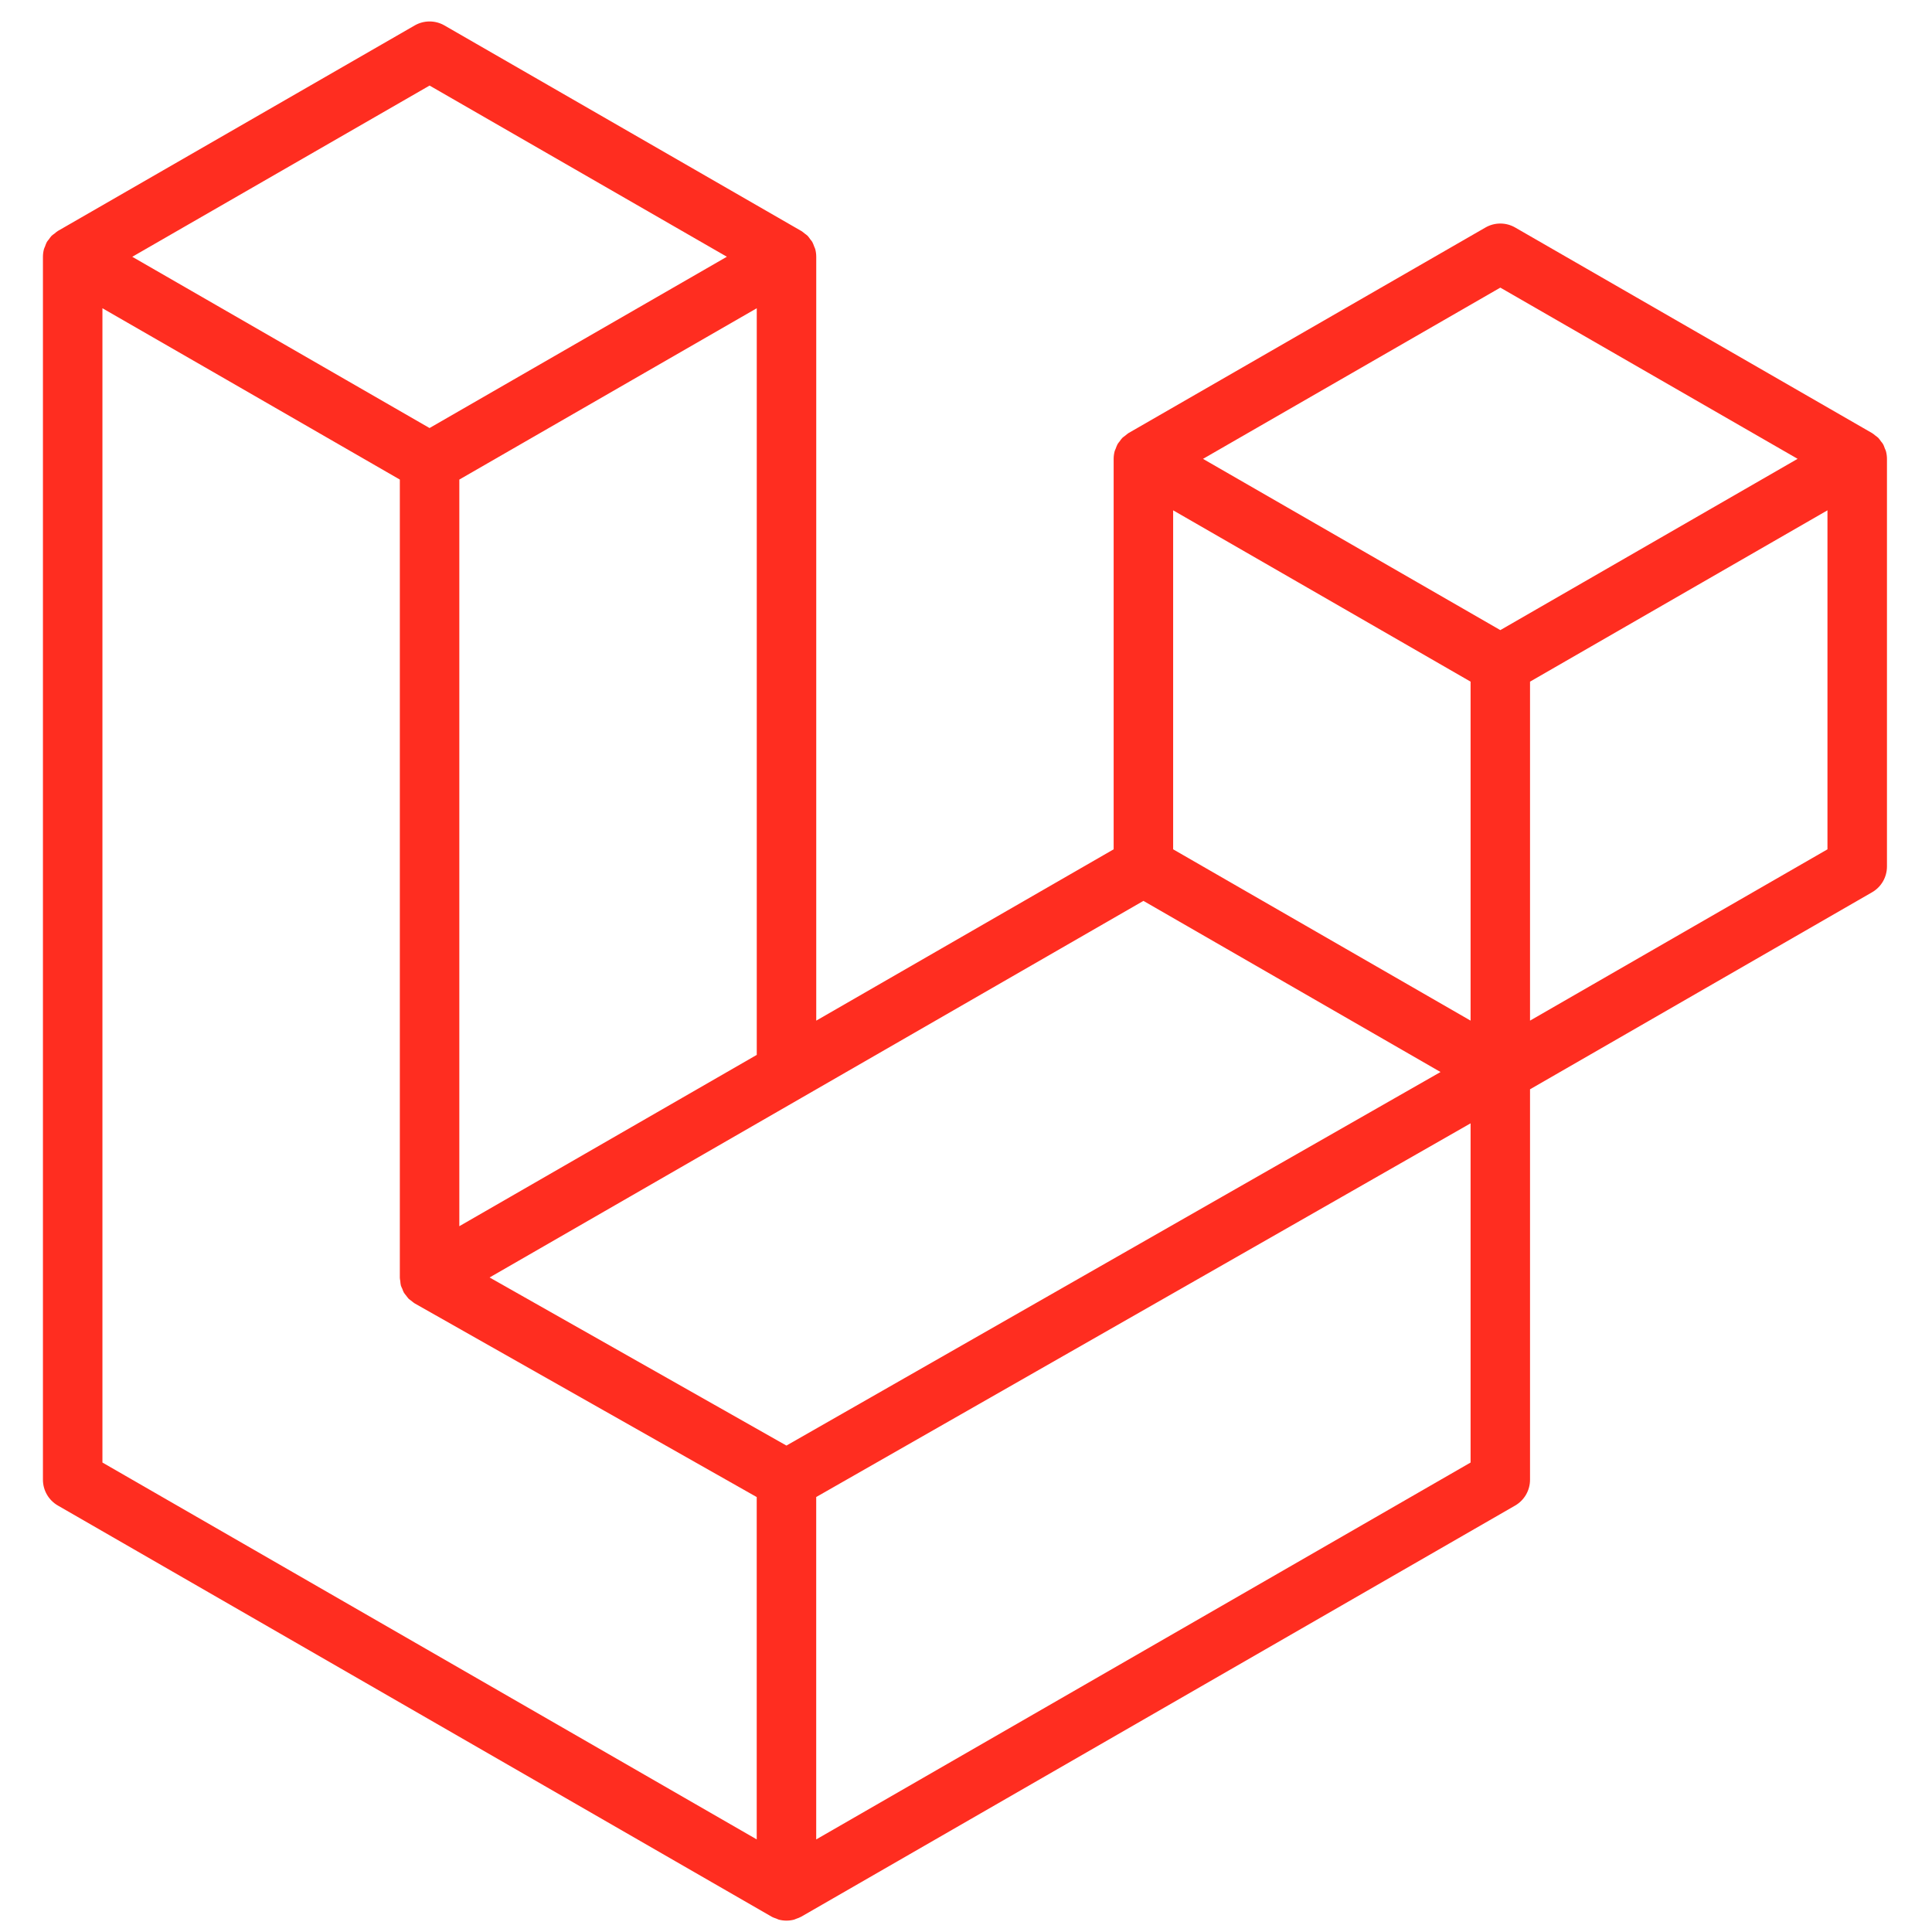
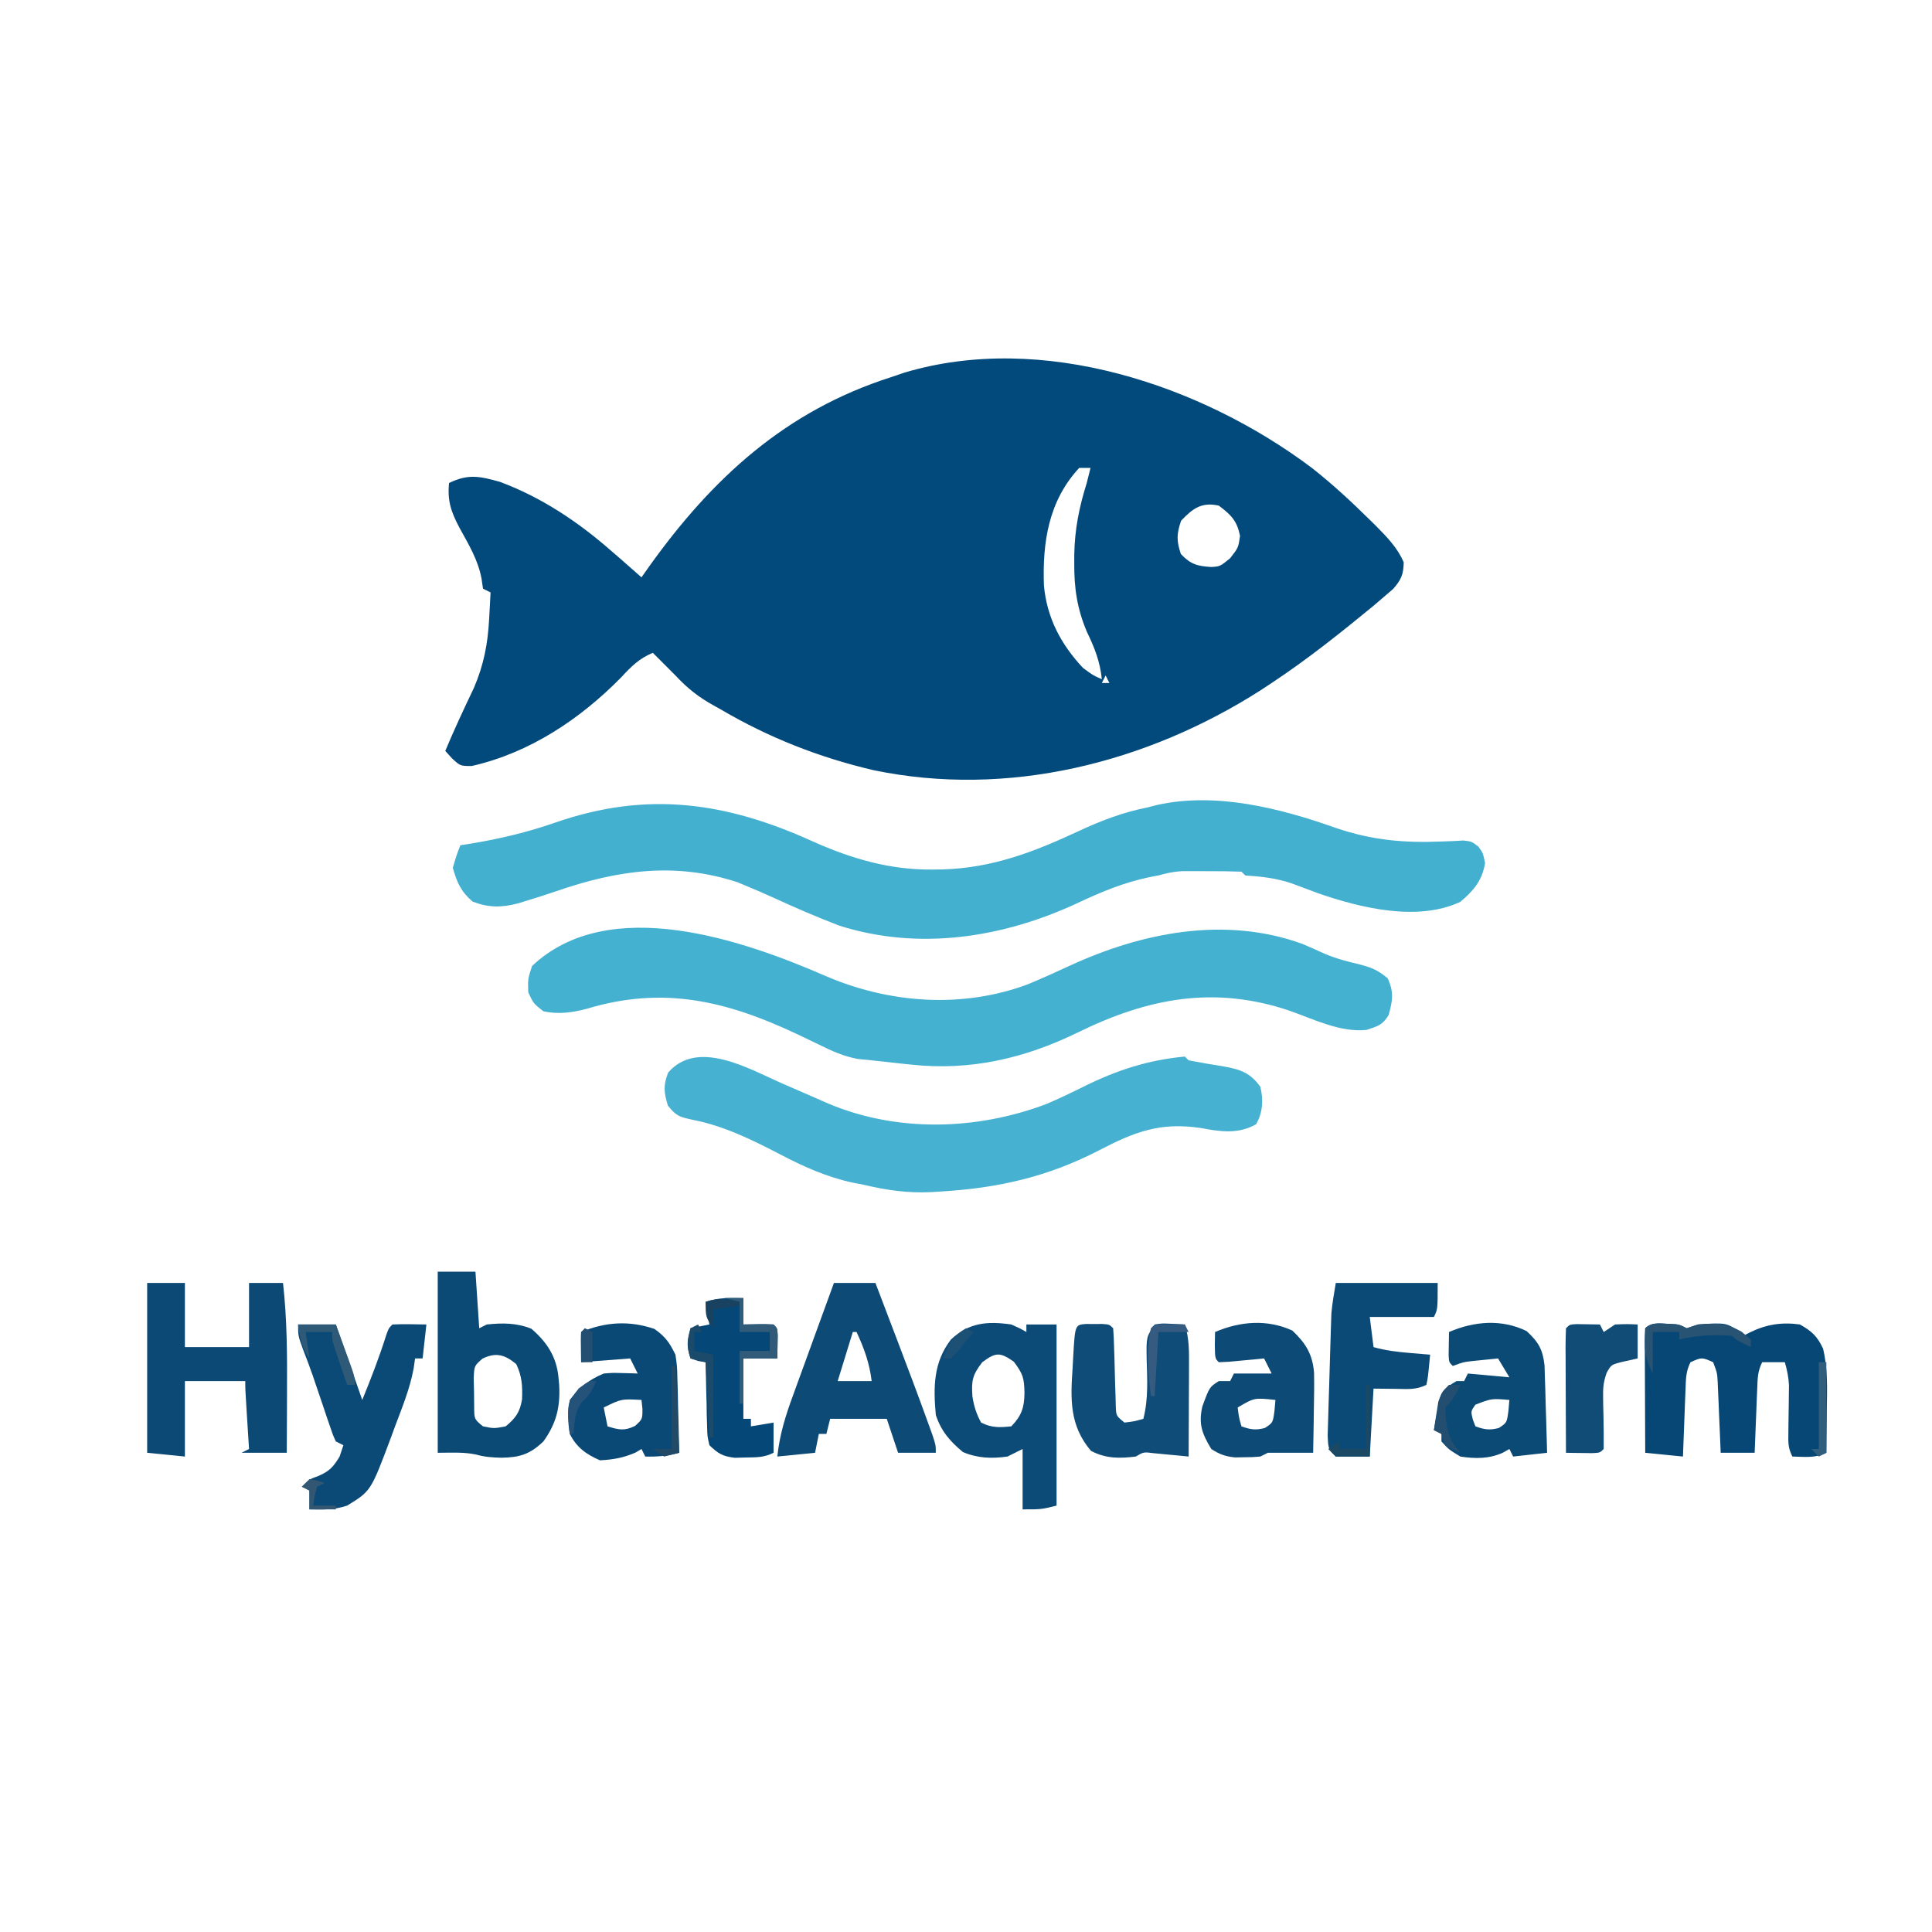
- <svg xmlns="http://www.w3.org/2000/svg" width="166" height="166" viewBox="0 0 166 166" fill="none">
-   <path fill-rule="evenodd" clip-rule="evenodd" d="M162.041 38.759C162.099 38.977 162.129 39.201 162.13 39.426V74.452C162.13 74.902 162.011 75.344 161.786 75.733C161.561 76.122 161.237 76.444 160.847 76.668L131.462 93.594V127.141C131.462 128.054 130.977 128.897 130.186 129.357L68.847 164.683C68.707 164.763 68.554 164.814 68.401 164.868C68.343 164.887 68.289 164.922 68.228 164.938C67.8 165.051 67.349 165.051 66.92 164.938C66.85 164.919 66.786 164.881 66.719 164.855C66.579 164.804 66.432 164.76 66.298 164.683L4.972 129.357C4.583 129.133 4.259 128.81 4.034 128.421C3.808 128.032 3.69 127.591 3.689 127.141L3.689 22.063C3.689 21.834 3.721 21.61 3.779 21.393C3.798 21.32 3.843 21.253 3.868 21.179C3.916 21.045 3.961 20.908 4.031 20.783C4.079 20.7 4.149 20.633 4.206 20.557C4.28 20.454 4.347 20.349 4.433 20.26C4.506 20.186 4.602 20.132 4.685 20.068C4.778 19.992 4.861 19.909 4.966 19.848L35.633 2.185C36.022 1.961 36.462 1.844 36.91 1.844C37.358 1.844 37.798 1.961 38.186 2.185L68.851 19.848H68.857C68.959 19.912 69.045 19.992 69.138 20.065C69.221 20.129 69.313 20.186 69.387 20.257C69.476 20.349 69.54 20.454 69.616 20.557C69.671 20.633 69.744 20.7 69.789 20.783C69.862 20.911 69.904 21.045 69.955 21.179C69.98 21.253 70.025 21.32 70.044 21.396C70.103 21.614 70.133 21.838 70.133 22.063V87.694L95.686 72.974V39.423C95.686 39.2 95.718 38.973 95.775 38.759C95.798 38.683 95.839 38.615 95.865 38.542C95.916 38.408 95.96 38.271 96.031 38.146C96.079 38.063 96.149 37.996 96.203 37.92C96.279 37.818 96.343 37.712 96.433 37.623C96.506 37.549 96.599 37.495 96.681 37.431C96.777 37.355 96.86 37.272 96.962 37.211L127.633 19.548C128.021 19.324 128.461 19.206 128.91 19.206C129.358 19.206 129.798 19.324 130.186 19.548L160.85 37.211C160.959 37.275 161.042 37.355 161.137 37.428C161.217 37.492 161.31 37.549 161.383 37.62C161.473 37.712 161.536 37.818 161.613 37.92C161.67 37.996 161.741 38.063 161.785 38.146C161.859 38.271 161.9 38.408 161.951 38.542C161.98 38.615 162.021 38.683 162.041 38.759ZM157.018 72.974V43.848L146.287 50.028L131.462 58.568V87.694L157.021 72.974H157.018ZM126.354 125.663V96.518L111.771 104.85L70.13 128.626V158.046L126.354 125.663ZM8.801 26.485V125.663L65.018 158.043V128.629L35.649 112L35.64 111.994L35.627 111.988C35.528 111.93 35.445 111.847 35.353 111.777C35.273 111.713 35.18 111.662 35.11 111.592L35.104 111.582C35.021 111.502 34.963 111.403 34.893 111.314C34.829 111.228 34.753 111.154 34.702 111.065L34.699 111.055C34.641 110.96 34.606 110.845 34.565 110.736C34.523 110.64 34.469 110.551 34.443 110.449C34.411 110.328 34.405 110.197 34.392 110.072C34.379 109.976 34.354 109.881 34.354 109.785V109.778V41.205L19.532 32.662L8.801 26.485ZM36.913 7.35L11.364 22.063L36.907 36.777L62.453 22.06L36.907 7.35H36.913ZM50.2 99.174L65.022 90.637V26.485L54.291 32.665L39.466 41.205V105.357L50.2 99.174ZM128.91 24.713L103.363 39.426L128.91 54.14L154.453 39.423L128.91 24.713ZM126.354 58.568L111.529 50.028L100.798 43.848V72.974L115.619 81.511L126.354 87.694V58.568ZM67.571 124.205L105.042 102.803L123.772 92.109L98.245 77.405L68.854 94.334L42.066 109.762L67.571 124.205Z" fill="#FF2D20" />
+ <svg xmlns="http://www.w3.org/2000/svg" version="1.1" width="512" height="512">
+   <path d="M0 0 C5.405 4.257 10.396 8.876 15.285 13.707 C15.837 14.25 16.39 14.793 16.959 15.352 C19.89 18.307 22.592 21.099 24.285 24.957 C24.22 28.225 23.633 29.556 21.492 32.027 C20.307 33.044 20.307 33.044 19.098 34.082 C18.197 34.855 17.296 35.629 16.367 36.426 C7.603 43.624 -1.244 50.701 -10.715 56.957 C-11.674 57.591 -12.633 58.225 -13.621 58.879 C-43.861 78.19 -80.635 87.465 -116.25 80.059 C-130.701 76.661 -143.929 71.465 -156.715 63.957 C-157.334 63.613 -157.953 63.268 -158.591 62.913 C-162.639 60.659 -165.559 58.356 -168.715 54.957 C-169.815 53.849 -170.919 52.745 -172.027 51.645 C-172.914 50.758 -173.801 49.871 -174.715 48.957 C-178.344 50.468 -180.434 52.593 -183.09 55.457 C-193.968 66.544 -207.417 75.505 -222.715 78.957 C-225.715 78.957 -225.715 78.957 -227.902 76.957 C-228.5 76.297 -229.099 75.637 -229.715 74.957 C-227.348 69.303 -224.756 63.771 -222.117 58.238 C-219.517 52.154 -218.44 46.617 -218.09 40.02 C-218.051 39.336 -218.012 38.652 -217.973 37.947 C-217.88 36.284 -217.796 34.621 -217.715 32.957 C-218.375 32.627 -219.035 32.297 -219.715 31.957 C-219.899 30.689 -219.899 30.689 -220.086 29.395 C-221.008 24.357 -223.471 20.333 -225.92 15.879 C-228.119 11.712 -229.192 8.8 -228.715 3.957 C-223.6 1.478 -220.571 2.165 -215.234 3.652 C-204.273 7.716 -194.458 14.271 -185.715 21.957 C-184.929 22.635 -184.142 23.313 -183.332 24.012 C-181.447 25.647 -179.575 27.294 -177.715 28.957 C-177.048 28.013 -176.382 27.07 -175.695 26.098 C-158.944 2.644 -139.522 -15.133 -111.715 -24.043 C-110.498 -24.457 -109.281 -24.871 -108.027 -25.297 C-71.619 -36.182 -29.351 -22.088 0 0 Z M-61.715 -0.043 C-69.827 8.703 -71.476 19.634 -71.062 31.113 C-70.289 39.664 -66.566 46.716 -60.715 52.957 C-58.047 54.932 -58.047 54.932 -55.715 55.957 C-56.196 51.262 -57.648 47.592 -59.68 43.398 C-62.261 37.311 -63.073 31.793 -63.027 25.27 C-63.025 24.484 -63.023 23.698 -63.021 22.888 C-62.908 16.264 -61.713 10.274 -59.715 3.957 C-59.372 2.626 -59.035 1.294 -58.715 -0.043 C-59.705 -0.043 -60.695 -0.043 -61.715 -0.043 Z M-34.715 13.957 C-35.91 17.467 -35.949 19.254 -34.777 22.77 C-32.189 25.515 -30.427 25.98 -26.723 26.219 C-24.391 26.07 -24.391 26.07 -21.715 23.895 C-19.548 21.115 -19.548 21.115 -19.09 17.957 C-19.932 13.913 -21.449 12.425 -24.715 9.957 C-29.243 8.938 -31.623 10.693 -34.715 13.957 Z M-54.715 54.957 C-55.045 55.617 -55.375 56.277 -55.715 56.957 C-55.055 56.957 -54.395 56.957 -53.715 56.957 C-54.045 56.297 -54.375 55.637 -54.715 54.957 Z " fill="#034A7C" transform="translate(347.7148,124.043)" />
+   <path d="M0 0 C9.692 3.316 18.262 4.071 28.523 3.62 C29.464 3.584 30.405 3.549 31.375 3.512 C32.215 3.464 33.054 3.417 33.919 3.368 C36.102 3.629 36.102 3.629 37.862 4.964 C39.102 6.629 39.102 6.629 39.664 9.379 C38.858 14.033 36.668 16.612 33.102 19.629 C21.792 24.937 6.647 21.248 -4.578 17.352 C-6.947 16.473 -9.315 15.589 -11.68 14.699 C-15.808 13.327 -19.574 12.922 -23.898 12.629 C-24.228 12.299 -24.558 11.969 -24.898 11.629 C-27.846 11.528 -30.764 11.49 -33.711 11.504 C-34.531 11.5 -35.352 11.496 -36.197 11.492 C-37.389 11.494 -37.389 11.494 -38.605 11.496 C-39.332 11.497 -40.059 11.498 -40.808 11.5 C-42.955 11.632 -44.829 12.056 -46.898 12.629 C-48.043 12.845 -48.043 12.845 -49.211 13.066 C-56.167 14.522 -62.2 17.05 -68.586 20.066 C-88.213 29.143 -110.306 32.614 -131.379 25.969 C-137.401 23.676 -143.281 21.119 -149.136 18.432 C-151.517 17.347 -153.917 16.316 -156.336 15.316 C-157.015 15.032 -157.695 14.747 -158.395 14.453 C-174.989 8.991 -190.331 11.222 -206.519 16.82 C-209.084 17.692 -211.66 18.51 -214.25 19.305 C-215.049 19.55 -215.847 19.795 -216.67 20.048 C-221.02 21.182 -224.465 21.183 -228.648 19.566 C-231.758 16.889 -232.767 14.555 -233.898 10.629 C-232.965 7.398 -232.965 7.398 -231.898 4.629 C-230.479 4.408 -230.479 4.408 -229.031 4.184 C-221.299 2.9 -213.992 1.152 -206.586 -1.434 C-182.404 -9.785 -161.535 -6.846 -138.524 3.605 C-128.237 8.21 -117.927 11.227 -106.586 11.066 C-105.375 11.052 -105.375 11.052 -104.14 11.037 C-90.878 10.652 -79.877 6.402 -67.987 0.854 C-62.048 -1.91 -56.342 -4.086 -49.898 -5.371 C-48.584 -5.708 -48.584 -5.708 -47.242 -6.051 C-31.684 -9.513 -14.697 -5.211 0 0 Z " fill="#44B0D0" transform="translate(353.8984,219.3711)" />
+   <path d="M0 0 C16.898 7.323 36.238 8.804 53.707 2.309 C57.421 0.776 61.071 -0.875 64.715 -2.566 C83.867 -11.423 105.939 -15.89 126.543 -8.426 C128.54 -7.573 130.527 -6.695 132.5 -5.789 C135.447 -4.544 138.282 -3.788 141.395 -3.066 C144.832 -2.172 146.334 -1.616 149.145 0.684 C150.83 4.391 150.474 6.548 149.395 10.434 C147.792 13.104 146.495 13.401 143.52 14.371 C136.652 15.092 129.573 11.562 123.227 9.309 C103.183 2.536 85.626 5.919 66.953 15.083 C52.918 21.935 38.441 25.274 22.832 23.559 C21.925 23.467 21.018 23.376 20.084 23.281 C17.518 23.017 14.957 22.727 12.395 22.434 C11.166 22.31 9.938 22.186 8.672 22.059 C4.892 21.338 1.964 20.019 -1.48 18.309 C-2.796 17.674 -4.112 17.043 -5.43 16.414 C-6.111 16.088 -6.792 15.763 -7.494 15.427 C-26.117 6.665 -42.881 2.65 -63.137 8.781 C-66.996 9.801 -70.673 10.288 -74.605 9.434 C-77.23 7.371 -77.23 7.371 -78.605 4.434 C-78.73 0.871 -78.73 0.871 -77.605 -2.566 C-57.166 -21.901 -21.439 -9.314 0 0 Z " fill="#45B1D0" transform="translate(218.6055,258.5664)" />
+   <path d="M0 0 C3.202 1.41 6.412 2.802 9.625 4.188 C10.4 4.532 11.176 4.877 11.974 5.233 C30.422 13.183 51.758 12.595 70.344 5.562 C73.704 4.127 76.953 2.567 80.223 0.942 C88.952 -3.385 97.255 -6.099 107 -7 C107.33 -6.67 107.66 -6.34 108 -6 C111.116 -5.41 114.231 -4.855 117.365 -4.369 C121.762 -3.583 124.356 -2.672 127 1 C127.835 4.427 127.677 7.834 125.875 10.938 C121.12 13.632 116.409 12.912 111.25 11.938 C100.386 10.316 93.653 12.965 84.176 17.891 C70.707 24.854 57.485 27.862 42.438 28.75 C41.563 28.807 40.688 28.864 39.787 28.923 C33.56 29.219 28.05 28.435 22 27 C20.974 26.8 19.948 26.6 18.891 26.395 C11.863 24.846 5.956 22.164 -0.41 18.844 C-7.647 15.076 -15.148 11.4 -23.188 9.812 C-26.967 9.007 -27.722 8.819 -30 6 C-31.065 2.501 -31.264 0.682 -29.938 -2.75 C-22.198 -11.738 -8.667 -3.832 0 0 Z " fill="#46B1D0" transform="translate(207,287)" />
+   <path d="M0 0 C1.91 0.133 1.91 0.133 3.91 1.133 C4.9 0.803 5.89 0.473 6.91 0.133 C14.145 -0.327 14.145 -0.327 17.41 1.633 C17.905 2.128 18.4 2.623 18.91 3.133 C19.508 2.823 20.106 2.514 20.723 2.195 C25.062 0.088 29.14 -0.529 33.91 0.133 C37.057 1.912 38.49 3.246 40.035 6.508 C41.323 11.843 41.119 17.043 41.035 22.508 C41.026 23.625 41.017 24.743 41.008 25.895 C40.984 28.641 40.952 31.387 40.91 34.133 C37.954 35.611 35.168 35.193 31.91 35.133 C30.747 32.807 30.808 31.506 30.848 28.922 C30.855 28.089 30.863 27.256 30.871 26.398 C30.897 24.646 30.923 22.893 30.949 21.141 C30.957 20.305 30.965 19.47 30.973 18.609 C30.984 17.847 30.996 17.085 31.008 16.299 C30.909 14.115 30.515 12.229 29.91 10.133 C27.93 10.133 25.95 10.133 23.91 10.133 C22.68 12.594 22.704 14.391 22.594 17.141 C22.552 18.127 22.51 19.113 22.467 20.129 C22.427 21.161 22.388 22.194 22.348 23.258 C22.304 24.298 22.261 25.338 22.217 26.41 C22.111 28.984 22.008 31.558 21.91 34.133 C18.94 34.133 15.97 34.133 12.91 34.133 C12.85 32.652 12.789 31.171 12.727 29.645 C12.642 27.703 12.558 25.762 12.473 23.82 C12.433 22.844 12.394 21.867 12.354 20.861 C12.312 19.924 12.27 18.986 12.227 18.02 C12.19 17.155 12.153 16.291 12.115 15.401 C11.983 12.968 11.983 12.968 10.91 10.133 C7.91 8.799 7.91 8.799 4.91 10.133 C3.652 12.65 3.702 14.546 3.594 17.359 C3.552 18.391 3.51 19.422 3.467 20.484 C3.408 22.105 3.408 22.105 3.348 23.758 C3.304 24.846 3.261 25.934 3.217 27.055 C3.111 29.747 3.01 32.44 2.91 35.133 C-0.39 34.803 -3.69 34.473 -7.09 34.133 C-7.114 29.451 -7.133 24.77 -7.145 20.089 C-7.15 18.495 -7.157 16.901 -7.165 15.307 C-7.177 13.021 -7.183 10.735 -7.188 8.449 C-7.193 7.733 -7.198 7.016 -7.203 6.277 C-7.203 4.562 -7.152 2.847 -7.09 1.133 C-5.191 -0.766 -2.517 0.009 0 0 Z " fill="#074775" transform="translate(443.0898,350.8672)" />
+   <path d="M0 0 C3.3 0 6.6 0 10 0 C10 5.61 10 11.22 10 17 C15.61 17 21.22 17 27 17 C27 11.39 27 5.78 27 0 C29.97 0 32.94 0 36 0 C37.083 9.589 37.116 19.054 37.062 28.688 C37.057 30.275 37.053 31.863 37.049 33.451 C37.038 37.301 37.021 41.15 37 45 C33.04 45 29.08 45 25 45 C25.99 44.505 25.99 44.505 27 44 C26.928 42.868 26.856 41.736 26.781 40.57 C26.687 39.089 26.594 37.607 26.5 36.125 C26.452 35.379 26.405 34.632 26.355 33.863 C26 28.227 26 28.227 26 26 C20.72 26 15.44 26 10 26 C10 32.6 10 39.2 10 46 C6.7 45.67 3.4 45.34 0 45 C0 30.15 0 15.3 0 0 Z " fill="#0C4975" transform="translate(39,340)" />
+   <path d="M0 0 C3.63 0 7.26 0 11 0 C12.477 3.873 13.952 7.747 15.425 11.621 C15.924 12.932 16.423 14.243 16.923 15.554 C19.621 22.629 22.29 29.714 24.863 36.836 C25.275 37.973 25.687 39.111 26.111 40.283 C27 43 27 43 27 45 C23.7 45 20.4 45 17 45 C15.515 40.545 15.515 40.545 14 36 C9.05 36 4.1 36 -1 36 C-1.33 37.32 -1.66 38.64 -2 40 C-2.66 40 -3.32 40 -4 40 C-4.495 42.475 -4.495 42.475 -5 45 C-9.95 45.495 -9.95 45.495 -15 46 C-14.403 40.229 -12.841 35.216 -10.84 29.785 C-10.531 28.929 -10.221 28.074 -9.902 27.192 C-8.92 24.48 -7.929 21.771 -6.938 19.062 C-6.267 17.216 -5.597 15.369 -4.928 13.521 C-3.292 9.012 -1.648 4.505 0 0 Z M5 13 C3.68 17.29 2.36 21.58 1 26 C3.97 26 6.94 26 10 26 C9.409 21.153 8.021 17.393 6 13 C5.67 13 5.34 13 5 13 Z " fill="#0D4B76" transform="translate(221,340)" />
+   <path d="M0 0 C3.3 0 6.6 0 10 0 C10.33 4.95 10.66 9.9 11 15 C11.66 14.67 12.32 14.34 13 14 C17.186 13.572 20.882 13.553 24.812 15.125 C28.936 18.659 31.495 22.566 32 28 C32.095 29.005 32.095 29.005 32.191 30.031 C32.501 35.872 31.449 40.226 28 45 C24.391 48.437 21.722 49.234 16.875 49.312 C14.529 49.243 12.452 49.13 10.195 48.48 C6.872 47.753 3.402 48 0 48 C0 32.16 0 16.32 0 0 Z M11.863 23.055 C9.68 24.955 9.68 24.955 9.539 28.285 C9.567 29.532 9.596 30.778 9.625 32.062 C9.638 33.312 9.651 34.561 9.664 35.848 C9.676 39.095 9.676 39.095 12 41 C14.915 41.584 14.915 41.584 18 41 C20.648 38.84 21.809 37.209 22.348 33.805 C22.481 30.281 22.336 27.707 20.812 24.5 C17.815 22.019 15.429 21.295 11.863 23.055 Z " fill="#0C4A76" transform="translate(116,337)" />
+   <path d="M0 0 C2.305 1.023 2.305 1.023 4 2 C4 1.34 4 0.68 4 0 C6.64 0 9.28 0 12 0 C12 15.84 12 31.68 12 48 C8 49 8 49 3 49 C3 43.72 3 38.44 3 33 C1.68 33.66 0.36 34.32 -1 35 C-5.201 35.579 -8.893 35.467 -12.812 33.812 C-16.26 30.956 -18.578 28.266 -20 24 C-20.667 16.615 -20.66 10.058 -16 4 C-11.233 -0.54 -6.299 -0.894 0 0 Z M-7.688 10 C-10.329 13.426 -10.576 14.903 -10.301 19.066 C-9.903 21.621 -9.239 23.729 -8 26 C-5.171 27.414 -3.126 27.319 0 27 C2.763 24.152 3.452 21.987 3.5 18.062 C3.39 14.132 3.128 13.173 0.688 9.875 C-2.989 7.31 -4.087 7.32 -7.688 10 Z " fill="#0C4A77" transform="translate(268,351)" />
+   <path d="M0 0 C3.3 0 6.6 0 10 0 C12.31 6.6 14.62 13.2 17 20 C19.334 14.286 21.534 8.603 23.387 2.715 C24 1 24 1 25 0 C28.003 -0.142 30.992 -0.042 34 0 C33.67 2.97 33.34 5.94 33 9 C32.34 9 31.68 9 31 9 C30.875 9.874 30.749 10.748 30.62 11.648 C29.63 16.998 27.604 21.923 25.688 27 C25.296 28.067 24.905 29.135 24.502 30.234 C19.284 44.148 19.284 44.148 13 48 C9.527 49.158 6.639 49.069 3 49 C3 47.35 3 45.7 3 44 C2.34 43.67 1.68 43.34 1 43 C3 41 3 41 5.438 40.125 C8.371 38.837 9.358 37.709 11 35 C11.33 34.01 11.66 33.02 12 32 C11.34 31.67 10.68 31.34 10 31 C9.178 29.177 9.178 29.177 8.379 26.809 C8.083 25.946 7.787 25.083 7.482 24.193 C7.179 23.284 6.875 22.374 6.562 21.438 C5.96 19.665 5.358 17.893 4.754 16.121 C4.463 15.259 4.172 14.396 3.872 13.507 C3.056 11.161 2.179 8.849 1.277 6.535 C0 3 0 3 0 0 Z " fill="#0B4A76" transform="translate(79,351)" />
+   <path d="M0 0 C0.722 0.003 1.444 0.005 2.188 0.008 C2.909 0.005 3.631 0.003 4.375 0 C6.188 0.133 6.188 0.133 7.188 1.133 C7.321 2.816 7.391 4.504 7.434 6.191 C7.466 7.217 7.499 8.242 7.533 9.299 C7.594 11.476 7.652 13.653 7.705 15.83 C7.756 17.37 7.756 17.37 7.809 18.941 C7.834 19.888 7.859 20.835 7.885 21.81 C7.972 24.324 7.972 24.324 10.188 26.133 C12.79 25.812 12.79 25.812 15.188 25.133 C16.549 19.836 16.212 14.613 16.061 9.195 C15.975 3.452 15.975 3.452 18.188 0.133 C20.133 -0.16 20.133 -0.16 22.312 -0.055 C23.591 0.007 24.87 0.069 26.188 0.133 C27.376 3.866 27.301 7.408 27.285 11.305 C27.284 11.987 27.282 12.67 27.281 13.373 C27.275 15.543 27.263 17.713 27.25 19.883 C27.245 21.358 27.24 22.833 27.236 24.309 C27.225 27.917 27.208 31.525 27.188 35.133 C26.344 35.049 25.501 34.965 24.633 34.879 C23.537 34.777 22.441 34.675 21.312 34.57 C20.222 34.466 19.131 34.361 18.008 34.254 C15.236 33.906 15.236 33.906 13.188 35.133 C8.798 35.659 5.273 35.699 1.312 33.633 C-4.375 26.942 -4.143 20.008 -3.562 11.695 C-3.51 10.69 -3.457 9.686 -3.402 8.65 C-2.912 0.213 -2.912 0.213 0 0 Z " fill="#0F4C78" transform="translate(287.8125,350.8672)" />
+   <path d="M0 0 C8.91 0 17.82 0 27 0 C27 7 27 7 26 9 C20.39 9 14.78 9 9 9 C9.33 11.64 9.66 14.28 10 17 C13.244 17.919 16.394 18.283 19.75 18.562 C20.735 18.646 21.72 18.73 22.734 18.816 C23.482 18.877 24.23 18.938 25 19 C24.414 25.152 24.414 25.152 24 27 C21.235 28.382 18.954 28.095 15.875 28.062 C12.967 28.032 12.967 28.032 10 28 C9.67 33.94 9.34 39.88 9 46 C6.03 46 3.06 46 0 46 C-2 44 -2 44 -2.151 40.38 C-2.115 38.821 -2.068 37.262 -2.012 35.703 C-1.989 34.877 -1.966 34.05 -1.943 33.199 C-1.893 31.447 -1.838 29.695 -1.779 27.943 C-1.688 25.275 -1.613 22.606 -1.541 19.938 C-1.49 18.234 -1.439 16.531 -1.387 14.828 C-1.364 14.034 -1.341 13.24 -1.317 12.422 C-1.291 11.668 -1.264 10.914 -1.237 10.138 C-1.215 9.482 -1.194 8.826 -1.172 8.151 C-0.953 5.415 -0.451 2.707 0 0 Z " fill="#0B4977" transform="translate(354,340)" />
+   <path d="M0 0 C3.514 3.338 5.309 6.177 5.738 11.111 C5.795 14.329 5.761 17.532 5.688 20.75 C5.667 22.426 5.667 22.426 5.646 24.137 C5.611 26.883 5.562 29.629 5.5 32.375 C1.5 32.375 -2.5 32.375 -6.5 32.375 C-7.49 32.87 -7.49 32.87 -8.5 33.375 C-10.523 33.543 -10.523 33.543 -12.875 33.562 C-13.646 33.577 -14.417 33.591 -15.211 33.605 C-17.79 33.346 -19.328 32.781 -21.5 31.375 C-23.944 27.302 -24.911 24.804 -23.875 20.125 C-21.983 14.964 -21.983 14.964 -19.5 13.375 C-18.51 13.375 -17.52 13.375 -16.5 13.375 C-16.17 12.715 -15.84 12.055 -15.5 11.375 C-12.2 11.375 -8.9 11.375 -5.5 11.375 C-6.16 10.055 -6.82 8.735 -7.5 7.375 C-8.355 7.459 -9.209 7.543 -10.09 7.629 C-11.195 7.731 -12.299 7.833 -13.438 7.938 C-15.091 8.094 -15.091 8.094 -16.777 8.254 C-18.125 8.314 -18.125 8.314 -19.5 8.375 C-20.5 7.375 -20.5 7.375 -20.562 3.812 C-20.542 2.678 -20.521 1.544 -20.5 0.375 C-13.873 -2.491 -6.583 -3.056 0 0 Z M-14.5 20.375 C-14.18 22.978 -14.18 22.978 -13.5 25.375 C-11.119 26.225 -9.786 26.449 -7.312 25.812 C-5.17 24.417 -5.17 24.417 -4.75 21.25 C-4.668 20.301 -4.585 19.352 -4.5 18.375 C-10.087 17.771 -10.087 17.771 -14.5 20.375 Z " fill="#0D4A76" transform="translate(342.5,352.625)" />
+   <path d="M0 0 C3.145 2.903 4.277 4.818 4.756 9.091 C4.788 10.159 4.819 11.227 4.852 12.328 C4.89 13.488 4.929 14.648 4.969 15.844 C5 17.05 5.031 18.257 5.062 19.5 C5.101 20.722 5.14 21.944 5.18 23.203 C5.274 26.219 5.36 29.234 5.438 32.25 C0.983 32.745 0.983 32.745 -3.562 33.25 C-3.893 32.59 -4.223 31.93 -4.562 31.25 C-5.131 31.572 -5.699 31.895 -6.285 32.227 C-9.991 33.892 -13.579 33.845 -17.562 33.25 C-20.625 31.375 -20.625 31.375 -22.562 29.25 C-22.562 28.59 -22.562 27.93 -22.562 27.25 C-23.223 26.92 -23.883 26.59 -24.562 26.25 C-24.333 24.643 -24.078 23.039 -23.812 21.438 C-23.604 20.098 -23.604 20.098 -23.391 18.73 C-22.384 15.715 -21.286 14.814 -18.562 13.25 C-17.902 13.25 -17.242 13.25 -16.562 13.25 C-16.233 12.59 -15.902 11.93 -15.562 11.25 C-11.932 11.58 -8.303 11.91 -4.562 12.25 C-5.553 10.6 -6.543 8.95 -7.562 7.25 C-9 7.392 -10.438 7.539 -11.875 7.688 C-12.676 7.769 -13.476 7.85 -14.301 7.934 C-16.723 8.203 -16.723 8.203 -19.562 9.25 C-20.562 8.25 -20.562 8.25 -20.66 6.402 C-20.628 4.352 -20.595 2.301 -20.562 0.25 C-13.89 -2.635 -6.564 -3.225 0 0 Z M-13.562 19.5 C-14.793 21.237 -14.793 21.237 -14.25 23.438 C-14.023 24.036 -13.796 24.634 -13.562 25.25 C-11.181 26.1 -9.849 26.324 -7.375 25.688 C-5.233 24.292 -5.233 24.292 -4.812 21.125 C-4.73 20.176 -4.647 19.227 -4.562 18.25 C-9.287 17.851 -9.287 17.851 -13.562 19.5 Z " fill="#0C4A76" transform="translate(404.5625,352.75)" />
+   <path d="M0 0 C2.93 2.072 3.978 3.61 5.562 6.812 C5.995 9.767 5.995 9.767 6.074 12.988 C6.127 14.724 6.127 14.724 6.182 16.494 C6.204 17.692 6.227 18.891 6.25 20.125 C6.301 21.951 6.301 21.951 6.354 23.814 C6.436 26.814 6.505 29.813 6.562 32.812 C3.465 33.653 0.779 33.902 -2.438 33.812 C-2.768 33.153 -3.098 32.492 -3.438 31.812 C-3.953 32.122 -4.469 32.431 -5 32.75 C-8.216 34.152 -10.932 34.628 -14.438 34.812 C-18.086 33.237 -20.651 31.386 -22.438 27.812 C-22.968 24.704 -23.036 21.914 -22.438 18.812 C-19.862 15.45 -17.324 13.42 -13.438 11.812 C-11.078 11.617 -11.078 11.617 -8.688 11.688 C-7.888 11.706 -7.089 11.724 -6.266 11.742 C-5.662 11.765 -5.059 11.789 -4.438 11.812 C-5.098 10.492 -5.758 9.172 -6.438 7.812 C-12.873 8.307 -12.873 8.307 -19.438 8.812 C-19.438 6.173 -19.438 3.533 -19.438 0.812 C-13.023 -1.888 -6.57 -2.27 0 0 Z M-13.438 20.812 C-13.107 22.462 -12.777 24.113 -12.438 25.812 C-9.425 26.733 -8.01 27.091 -5.125 25.688 C-3.176 23.897 -3.176 23.897 -3.188 21.125 C-3.311 19.98 -3.311 19.98 -3.438 18.812 C-8.759 18.517 -8.759 18.517 -13.438 20.812 Z " fill="#0A4976" transform="translate(173.4375,352.1875)" />
+   <path d="M0 0 C0 2.31 0 4.62 0 7 C1.299 6.979 2.599 6.959 3.938 6.938 C5.292 6.916 6.648 6.929 8 7 C9 8 9 8 9.098 9.848 C9.065 11.898 9.033 13.949 9 16 C6.03 16 3.06 16 0 16 C0 21.28 0 26.56 0 32 C0.66 32 1.32 32 2 32 C2 32.66 2 33.32 2 34 C4.97 33.505 4.97 33.505 8 33 C8 35.64 8 38.28 8 41 C5.434 42.283 3.49 42.204 0.625 42.25 C-0.331 42.276 -1.288 42.302 -2.273 42.328 C-5.507 41.939 -6.669 41.245 -9 39 C-9.546 36.64 -9.546 36.64 -9.609 33.895 C-9.658 32.42 -9.658 32.42 -9.707 30.916 C-9.721 29.892 -9.735 28.868 -9.75 27.812 C-9.78 26.777 -9.809 25.741 -9.84 24.674 C-9.911 22.116 -9.963 19.559 -10 17 C-10.639 16.897 -11.279 16.794 -11.938 16.688 C-12.618 16.461 -13.299 16.234 -14 16 C-15.097 12.71 -14.8 11.287 -14 8 C-12.35 7.67 -10.7 7.34 -9 7 C-9.33 5.02 -9.66 3.04 -10 1 C-6.527 -0.158 -3.639 -0.069 0 0 Z " fill="#054776" transform="translate(197,344)" />
+   <path d="M0 0 C2.051 0.033 4.102 0.065 6.152 0.098 C6.482 0.758 6.812 1.418 7.152 2.098 C8.142 1.438 9.132 0.778 10.152 0.098 C13.34 -0.027 13.34 -0.027 16.152 0.098 C16.152 3.068 16.152 6.038 16.152 9.098 C15.039 9.345 13.925 9.593 12.777 9.848 C9.165 10.686 9.165 10.686 7.936 12.907 C7.1 15.244 6.935 16.919 6.992 19.391 C7.003 20.185 7.014 20.98 7.025 21.799 C7.047 22.619 7.068 23.44 7.09 24.285 C7.151 27.227 7.173 30.155 7.152 33.098 C6.152 34.098 6.152 34.098 4.086 34.195 C3.262 34.184 2.439 34.172 1.59 34.16 C0.764 34.151 -0.063 34.142 -0.914 34.133 C-1.552 34.121 -2.19 34.11 -2.848 34.098 C-2.872 29.416 -2.89 24.735 -2.903 20.053 C-2.908 18.46 -2.914 16.866 -2.923 15.272 C-2.935 12.986 -2.941 10.7 -2.945 8.414 C-2.95 7.697 -2.956 6.981 -2.961 6.242 C-2.961 4.527 -2.91 2.812 -2.848 1.098 C-1.848 0.098 -1.848 0.098 0 0 Z " fill="#114C77" transform="translate(417.8477,350.9023)" />
+   <path d="M0 0 C1.91 0.133 1.91 0.133 3.91 1.133 C4.9 0.803 5.89 0.473 6.91 0.133 C11.836 -0.271 14.005 -0.352 18.41 2.008 C19.648 3.06 19.648 3.06 20.91 4.133 C20.91 4.793 20.91 5.453 20.91 6.133 C17.035 4.258 17.035 4.258 15.91 3.133 C11.178 2.8 6.517 2.944 1.91 4.133 C1.91 3.473 1.91 2.813 1.91 2.133 C-0.4 2.133 -2.71 2.133 -5.09 2.133 C-5.09 5.763 -5.09 9.393 -5.09 13.133 C-7.454 8.405 -7.344 6.296 -7.09 1.133 C-5.191 -0.766 -2.517 0.009 0 0 Z " fill="#295373" transform="translate(443.0898,350.8672)" />
+   <path d="M0 0 C1.65 0 3.3 0 5 0 C5 2.31 5 4.62 5 7 C6.299 6.979 7.599 6.959 8.938 6.938 C10.292 6.916 11.648 6.929 13 7 C14 8 14 8 14.098 9.848 C14.049 12.924 14.049 12.924 14 16 C11.03 16 8.06 16 5 16 C5 19.96 5 23.92 5 28 C4.67 28 4.34 28 4 28 C4 23.38 4 18.76 4 14 C6.64 14 9.28 14 12 14 C12 12.35 12 10.7 12 9 C9.36 9 6.72 9 4 9 C4 6.36 4 3.72 4 1 C2.68 0.67 1.36 0.34 0 0 Z " fill="#315B78" transform="translate(192,344)" />
+   <path d="M0 0 C3.3 0 6.6 0 10 0 C10.837 2.29 11.67 4.582 12.5 6.875 C12.738 7.526 12.977 8.177 13.223 8.848 C15 13.773 15 13.773 15 16 C14.34 16 13.68 16 13 16 C12.33 14.043 11.664 12.084 11 10.125 C10.629 9.034 10.258 7.944 9.875 6.82 C9 4 9 4 9 2 C6.69 2 4.38 2 2 2 C2.33 4.31 2.66 6.62 3 9 C0.875 5.812 0.498 3.735 0 0 Z " fill="#2F5A77" transform="translate(79,351)" />
+   <path d="M0 0 C0.66 0 1.32 0 2 0 C2 7.92 2 15.84 2 24 C1.34 24.33 0.68 24.66 0 25 C-0.66 24.34 -1.32 23.68 -2 23 C-1.34 23 -0.68 23 0 23 C0 15.41 0 7.82 0 0 Z " fill="#315E7C" transform="translate(482,361)" />
+   <path d="M0 0 C2.051 0.033 4.102 0.065 6.152 0.098 C6.482 0.758 6.812 1.418 7.152 2.098 C4.512 2.098 1.872 2.098 -0.848 2.098 C-1.178 7.708 -1.508 13.318 -1.848 19.098 C-2.178 19.098 -2.508 19.098 -2.848 19.098 C-3.575 12.91 -4.179 7.222 -2.848 1.098 C-1.848 0.098 -1.848 0.098 0 0 Z " fill="#355B81" transform="translate(307.8477,350.9023)" />
+   <path d="M0 0 C0.33 0.66 0.66 1.32 1 2 C0.34 2 -0.32 2 -1 2 C-1 3.65 -1 5.3 -1 7 C0.65 7.33 2.3 7.66 4 8 C4 15.26 4 22.52 4 30 C3.67 30 3.34 30 3 30 C2.67 23.4 2.34 16.8 2 10 C0.68 9.67 -0.64 9.34 -2 9 C-3.101 5.697 -2.951 4.284 -2 1 C-1.34 0.67 -0.68 0.34 0 0 Z " fill="#1C4A6A" transform="translate(185,351)" />
+   <path d="M0 0 C0.99 0 1.98 0 3 0 C1.848 2.468 0.952 4.048 -1 6 C-0.761 10.949 -0.546 14.3 3 18 C1.062 17.188 1.062 17.188 -1 16 C-1.33 15.01 -1.66 14.02 -2 13 C-2.66 12.67 -3.32 12.34 -4 12 C-3.718 10.373 -3.424 8.749 -3.125 7.125 C-2.963 6.22 -2.8 5.315 -2.633 4.383 C-2 2 -2 2 0 0 Z " fill="#244E70" transform="translate(384,367)" />
+   <path d="M0 0 C0.33 0 0.66 0 1 0 C1 6.27 1 12.54 1 19 C-1.97 19 -4.94 19 -8 19 C-8.66 18.34 -9.32 17.68 -10 17 C-9.01 16.34 -8.02 15.68 -7 15 C-7 15.66 -7 16.32 -7 17 C-4.69 17 -2.38 17 0 17 C0 11.39 0 5.78 0 0 Z " fill="#1B4863" transform="translate(362,367)" />
+   <path d="M0 0 C0.33 0 0.66 0 1 0 C1.33 7.59 1.66 15.18 2 23 C0.68 23.33 -0.64 23.66 -2 24 C-2.99 23.34 -3.98 22.68 -5 22 C-3.35 22 -1.7 22 0 22 C0 14.74 0 7.48 0 0 Z " fill="#224966" transform="translate(178,362)" />
+   <path d="M0 0 C-0.981 2.188 -1.708 3.755 -3.562 5.312 C-5.778 7.914 -5.687 10.684 -6 14 C-6.33 14 -6.66 14 -7 14 C-7.783 6.01 -7.783 6.01 -4.625 1.938 C-2 0 -2 0 0 0 Z " fill="#255278" transform="translate(158,366)" />
+   <path d="M0 0 C0.66 0.33 1.32 0.66 2 1 C1.049 2.173 0.089 3.338 -0.875 4.5 C-1.409 5.15 -1.942 5.799 -2.492 6.469 C-2.99 6.974 -3.487 7.479 -4 8 C-4.66 8 -5.32 8 -6 8 C-4.731 4.086 -3.488 2.209 0 0 Z " fill="#1D5075" transform="translate(256,352)" />
+   <path d="M0 0 C2.125 0.375 2.125 0.375 4 1 C3.01 1.495 3.01 1.495 2 2 C1.344 4.527 1.344 4.527 1 7 C2.98 7 4.96 7 7 7 C7 7.33 7 7.66 7 8 C4.69 8 2.38 8 0 8 C0 6.35 0 4.7 0 3 C-0.66 2.67 -1.32 2.34 -2 2 C-1.34 1.34 -0.68 0.68 0 0 Z " fill="#335772" transform="translate(82,392)" />
+   <path d="M0 0 C0.66 0.33 1.32 0.66 2 1 C2 3.64 2 6.28 2 9 C1.01 9 0.02 9 -1 9 C-1.098 2.848 -1.098 2.848 -1 1 C-0.67 0.67 -0.34 0.34 0 0 Z " fill="#244E70" transform="translate(155,352)" />
+   <path d="M0 0 C0 0.33 0 0.66 0 1 C-2.31 1.33 -4.62 1.66 -7 2 C-7 3.65 -7 5.3 -7 7 C-9 4 -9 4 -9 0 C-5.522 -1.159 -3.541 -0.708 0 0 Z " fill="#194260" transform="translate(196,345)" />
+   <path d="M0 0 C2 1 2 1 2 1 Z " fill="#00007F" transform="translate(212,199)" />
+   <path d="" fill="#000000" transform="translate(0,0)" />
+   <path d="" fill="#000000" transform="translate(0,0)" />
+   <path d="" fill="#000000" transform="translate(0,0)" />
+   <path d="" fill="#000000" transform="translate(0,0)" />
+   <path d="" fill="#000000" transform="translate(0,0)" />
+   <path d="" fill="#0000FF" transform="translate(0,0)" />
+   <path d="" fill="#00FFFF" transform="translate(0,0)" />
+   <path d="" fill="#0000FF" transform="translate(0,0)" />
+   <path d="" fill="#000000" transform="translate(0,0)" />
+   <path d="" fill="#0000FF" transform="translate(0,0)" />
+   <path d="" fill="#000000" transform="translate(0,0)" />
</svg>
